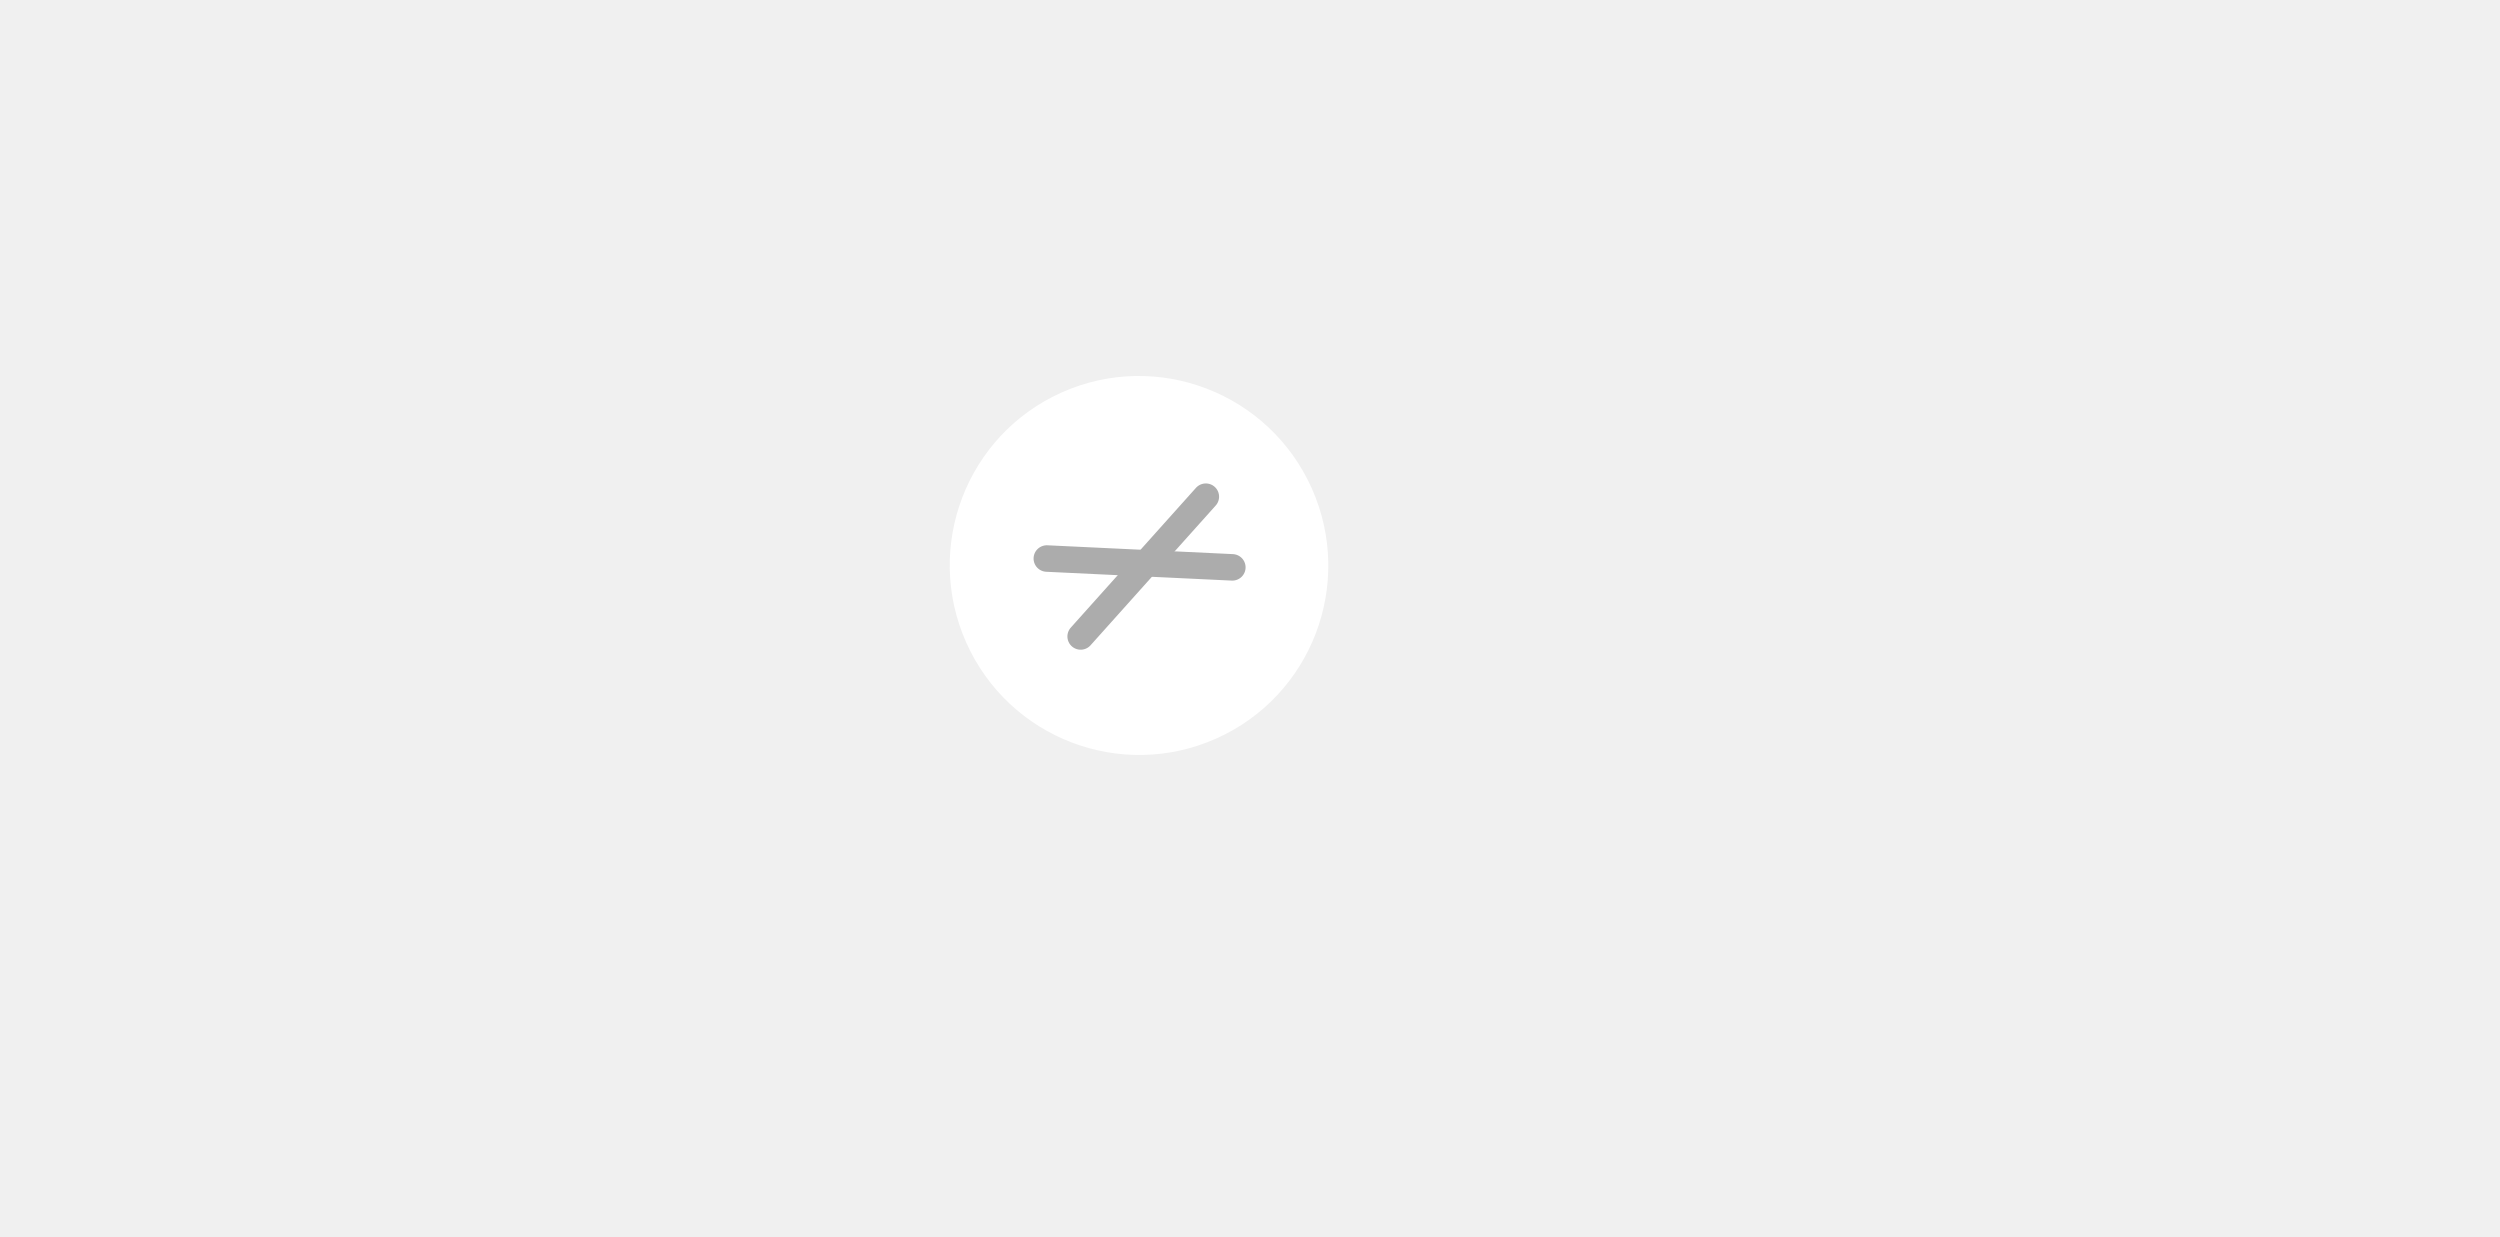
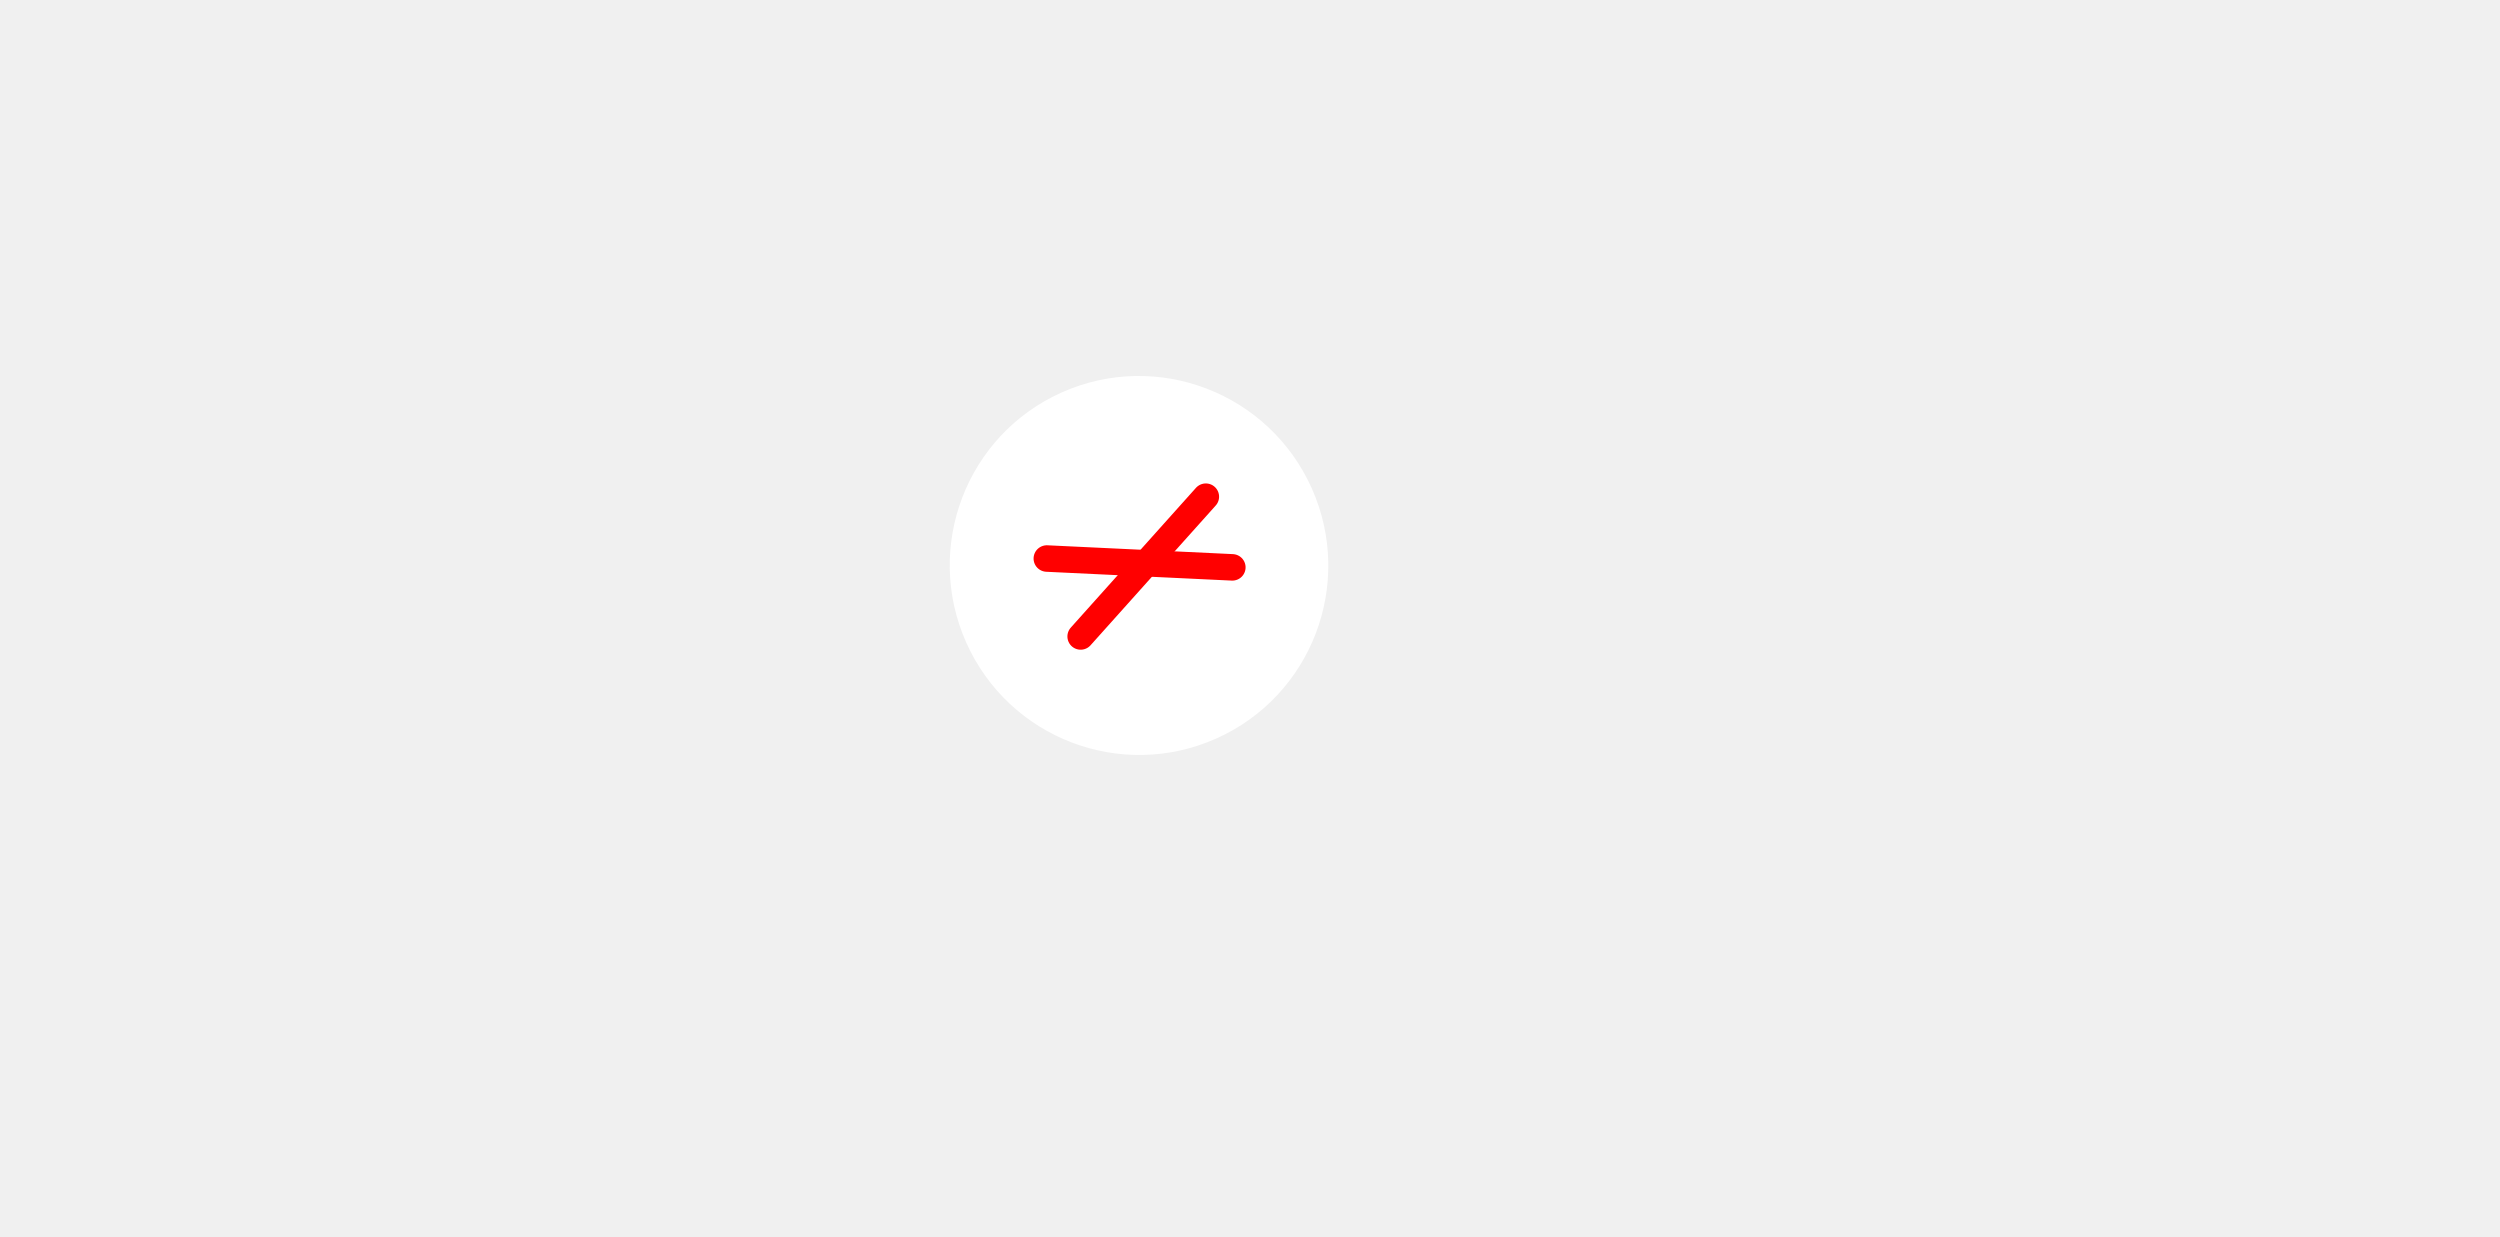
<svg xmlns="http://www.w3.org/2000/svg" width="100%" height="100%" viewBox="0 0 283 140" version="1.1" xml:space="preserve" style="fill-rule:evenodd;clip-rule:evenodd;stroke-linecap:round;stroke-linejoin:round;stroke-miterlimit:1.5;">
  <g transform="matrix(0.764998,-0.340599,0.366235,0.822578,-336.304,-260.353)">
    <ellipse cx="350" cy="539.25" rx="25" ry="23.25" style="fill:white;stroke:white;stroke-width:1.15px;" />
  </g>
  <g transform="matrix(0.354166,-0.157685,0.157685,0.354166,-53.3605,22.958)">
-     <path d="M362.5,300L412.49,277.584" style="fill:none;stroke:rgb(172,172,172);stroke-width:7.74px;" />
+     <path d="M362.5,300L412.49,277.584" style="fill:none;stroke:red;stroke-width:7.74px;" />
  </g>
  <g transform="matrix(0.354166,-0.157685,0.157685,0.354166,-53.3605,22.958)">
-     <path d="M362.731,275.194L411.166,299.582" style="fill:none;stroke:rgb(172,172,172);stroke-width:7.74px;" />
+     <path d="M362.731,275.194L411.166,299.582" style="fill:none;stroke:red;stroke-width:7.74px;" />
  </g>
</svg>
